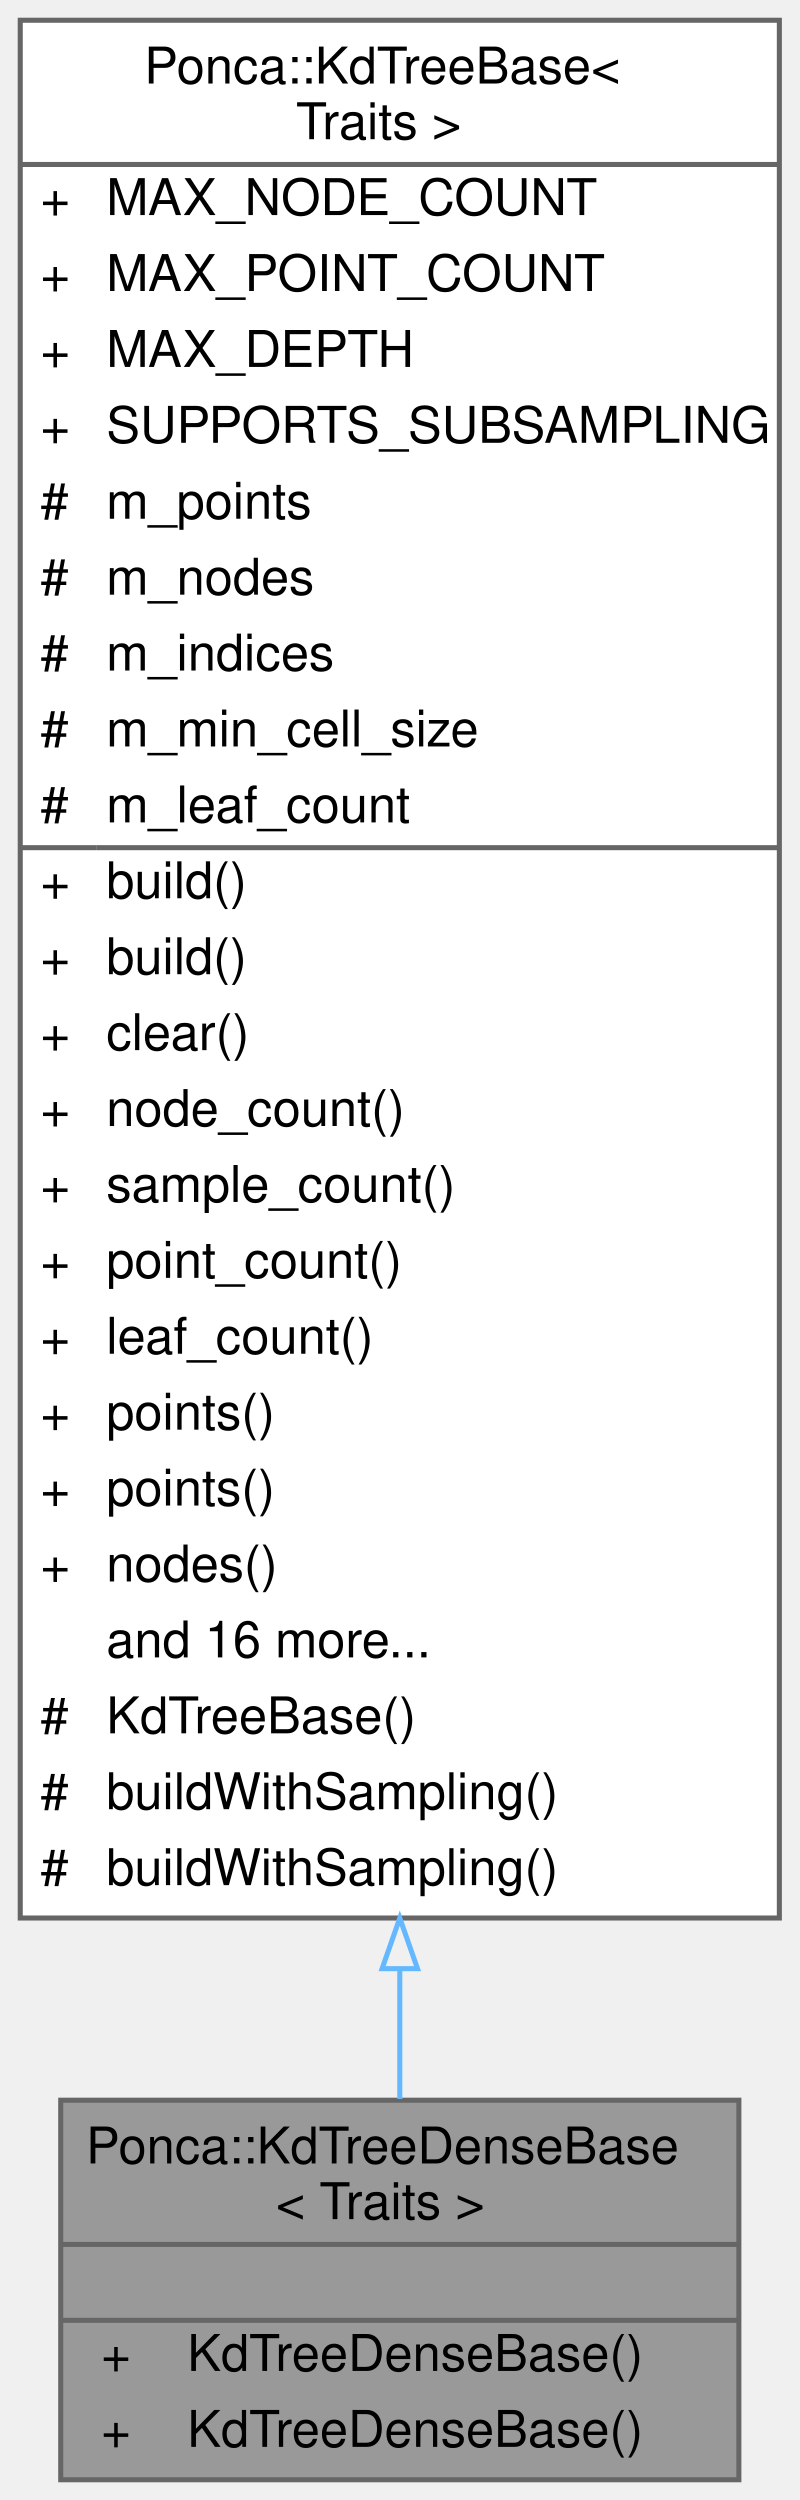
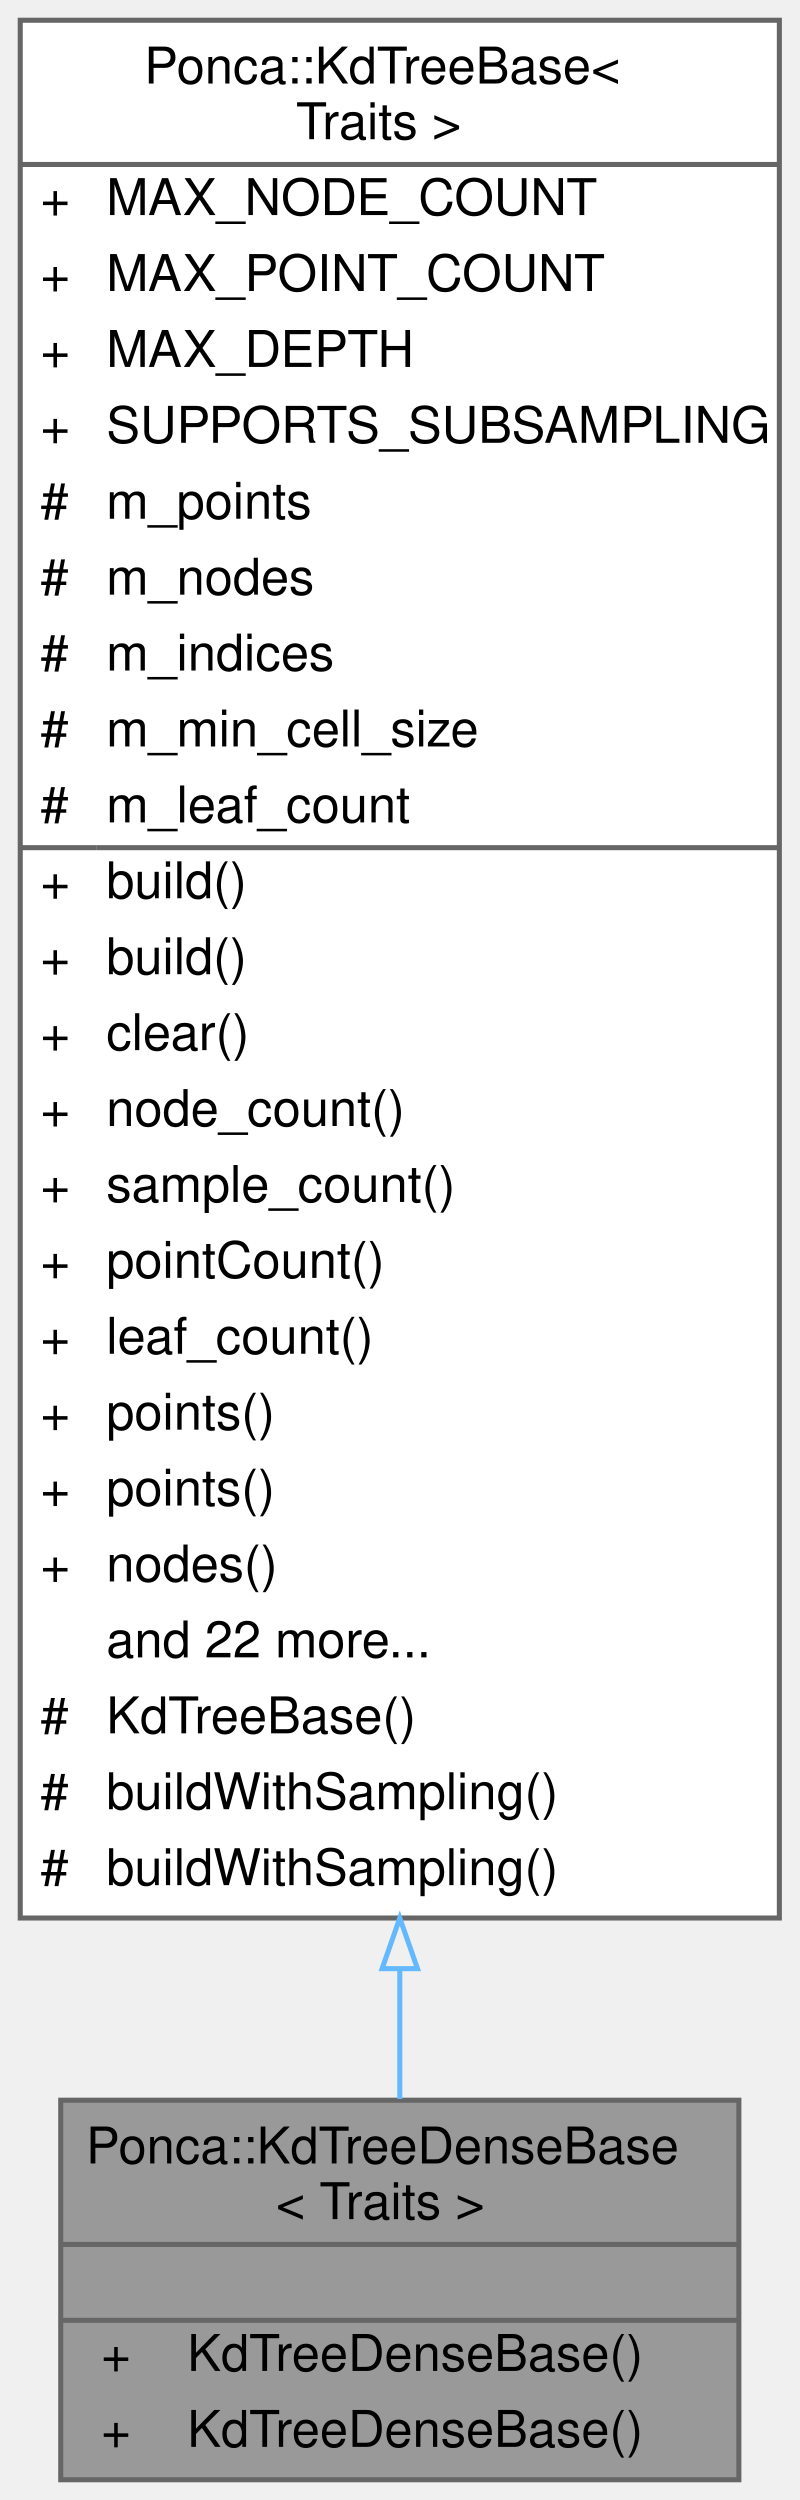
<svg xmlns="http://www.w3.org/2000/svg" xmlns:xlink="http://www.w3.org/1999/xlink" width="158pt" height="494pt" viewBox="0.00 0.00 158.00 494.00">
  <g id="graph0" class="graph" transform="scale(1 1) rotate(0) translate(4 490)">
    <g id="Node000001" class="node">
      <g id="a_Node000001">
        <a xlink:title="Customizable base class for dense KdTree datastructure.">
          <polygon fill="#999999" stroke="transparent" points="142,-75 8,-75 8,0 142,0 142,-75" />
          <text text-anchor="start" x="13" y="-62.5" font-family="Helvetica,sans-Serif" font-size="10.00">Ponca::KdTreeDenseBase</text>
          <text text-anchor="start" x="50.5" y="-51.5" font-family="Helvetica,sans-Serif" font-size="10.00">&lt; Traits &gt;</text>
          <text text-anchor="start" x="73" y="-36.5" font-family="Helvetica,sans-Serif" font-size="10.00"> </text>
          <text text-anchor="start" x="16" y="-21.5" font-family="Helvetica,sans-Serif" font-size="10.00">+</text>
          <text text-anchor="start" x="33" y="-21.5" font-family="Helvetica,sans-Serif" font-size="10.00">KdTreeDenseBase()</text>
          <text text-anchor="start" x="16" y="-6.5" font-family="Helvetica,sans-Serif" font-size="10.00">+</text>
          <text text-anchor="start" x="33" y="-6.5" font-family="Helvetica,sans-Serif" font-size="10.00">KdTreeDenseBase()</text>
          <polygon fill="#666666" stroke="#666666" points="8,-46.5 8,-46.5 142,-46.5 142,-46.5 8,-46.5" />
          <polygon fill="#666666" stroke="#666666" points="8,-31.5 8,-31.5 142,-31.5 142,-31.5 8,-31.5" />
          <polygon fill="none" stroke="#666666" points="8,0 8,-75 142,-75 142,0 8,0" />
        </a>
      </g>
    </g>
    <g id="Node000002" class="node">
      <g id="a_Node000002">
        <a xlink:href="classPonca_1_1KdTreeBase.html" target="_top" xlink:title="[KdTreeSparse type definition]">
          <polygon fill="white" stroke="transparent" points="150,-486 0,-486 0,-111 150,-111 150,-486" />
          <text text-anchor="start" x="24.5" y="-473.5" font-family="Helvetica,sans-Serif" font-size="10.00">Ponca::KdTreeBase&lt;</text>
          <text text-anchor="start" x="54.5" y="-462.5" font-family="Helvetica,sans-Serif" font-size="10.00"> Traits &gt;</text>
          <text text-anchor="start" x="4" y="-447.5" font-family="Helvetica,sans-Serif" font-size="10.00">+</text>
          <text text-anchor="start" x="17" y="-447.5" font-family="Helvetica,sans-Serif" font-size="10.00">MAX_NODE_COUNT</text>
          <text text-anchor="start" x="4" y="-432.5" font-family="Helvetica,sans-Serif" font-size="10.00">+</text>
          <text text-anchor="start" x="17" y="-432.5" font-family="Helvetica,sans-Serif" font-size="10.00">MAX_POINT_COUNT</text>
          <text text-anchor="start" x="4" y="-417.5" font-family="Helvetica,sans-Serif" font-size="10.00">+</text>
          <text text-anchor="start" x="17" y="-417.5" font-family="Helvetica,sans-Serif" font-size="10.00">MAX_DEPTH</text>
          <text text-anchor="start" x="4" y="-402.5" font-family="Helvetica,sans-Serif" font-size="10.00">+</text>
          <text text-anchor="start" x="17" y="-402.5" font-family="Helvetica,sans-Serif" font-size="10.00">SUPPORTS_SUBSAMPLING</text>
          <text text-anchor="start" x="4" y="-387.5" font-family="Helvetica,sans-Serif" font-size="10.00">#</text>
          <text text-anchor="start" x="17" y="-387.5" font-family="Helvetica,sans-Serif" font-size="10.00">m_points</text>
          <text text-anchor="start" x="4" y="-372.5" font-family="Helvetica,sans-Serif" font-size="10.00">#</text>
          <text text-anchor="start" x="17" y="-372.5" font-family="Helvetica,sans-Serif" font-size="10.00">m_nodes</text>
          <text text-anchor="start" x="4" y="-357.5" font-family="Helvetica,sans-Serif" font-size="10.00">#</text>
          <text text-anchor="start" x="17" y="-357.5" font-family="Helvetica,sans-Serif" font-size="10.00">m_indices</text>
          <text text-anchor="start" x="4" y="-342.5" font-family="Helvetica,sans-Serif" font-size="10.00">#</text>
          <text text-anchor="start" x="17" y="-342.5" font-family="Helvetica,sans-Serif" font-size="10.00">m_min_cell_size</text>
          <text text-anchor="start" x="4" y="-327.5" font-family="Helvetica,sans-Serif" font-size="10.00">#</text>
          <text text-anchor="start" x="17" y="-327.5" font-family="Helvetica,sans-Serif" font-size="10.00">m_leaf_count</text>
          <text text-anchor="start" x="4" y="-312.5" font-family="Helvetica,sans-Serif" font-size="10.00">+</text>
          <text text-anchor="start" x="17" y="-312.5" font-family="Helvetica,sans-Serif" font-size="10.00">build()</text>
          <text text-anchor="start" x="4" y="-297.5" font-family="Helvetica,sans-Serif" font-size="10.00">+</text>
          <text text-anchor="start" x="17" y="-297.5" font-family="Helvetica,sans-Serif" font-size="10.00">build()</text>
          <text text-anchor="start" x="4" y="-282.5" font-family="Helvetica,sans-Serif" font-size="10.00">+</text>
          <text text-anchor="start" x="17" y="-282.5" font-family="Helvetica,sans-Serif" font-size="10.00">clear()</text>
          <text text-anchor="start" x="4" y="-267.5" font-family="Helvetica,sans-Serif" font-size="10.00">+</text>
          <text text-anchor="start" x="17" y="-267.5" font-family="Helvetica,sans-Serif" font-size="10.00">node_count()</text>
          <text text-anchor="start" x="4" y="-252.5" font-family="Helvetica,sans-Serif" font-size="10.00">+</text>
          <text text-anchor="start" x="17" y="-252.5" font-family="Helvetica,sans-Serif" font-size="10.00">sample_count()</text>
          <text text-anchor="start" x="4" y="-237.5" font-family="Helvetica,sans-Serif" font-size="10.00">+</text>
-           <text text-anchor="start" x="17" y="-237.5" font-family="Helvetica,sans-Serif" font-size="10.00">point_count()</text>
+           <text text-anchor="start" x="17" y="-237.5" font-family="Helvetica,sans-Serif" font-size="10.00">pointCount()</text>
          <text text-anchor="start" x="4" y="-222.5" font-family="Helvetica,sans-Serif" font-size="10.00">+</text>
          <text text-anchor="start" x="17" y="-222.5" font-family="Helvetica,sans-Serif" font-size="10.00">leaf_count()</text>
          <text text-anchor="start" x="4" y="-207.5" font-family="Helvetica,sans-Serif" font-size="10.00">+</text>
          <text text-anchor="start" x="17" y="-207.5" font-family="Helvetica,sans-Serif" font-size="10.00">points()</text>
          <text text-anchor="start" x="4" y="-192.5" font-family="Helvetica,sans-Serif" font-size="10.00">+</text>
          <text text-anchor="start" x="17" y="-192.5" font-family="Helvetica,sans-Serif" font-size="10.00">points()</text>
          <text text-anchor="start" x="4" y="-177.5" font-family="Helvetica,sans-Serif" font-size="10.00">+</text>
          <text text-anchor="start" x="17" y="-177.5" font-family="Helvetica,sans-Serif" font-size="10.00">nodes()</text>
-           <text text-anchor="start" x="17" y="-162.5" font-family="Helvetica,sans-Serif" font-size="10.00">and 16 more...</text>
+           <text text-anchor="start" x="17" y="-162.5" font-family="Helvetica,sans-Serif" font-size="10.00">and 22 more...</text>
          <text text-anchor="start" x="4" y="-147.5" font-family="Helvetica,sans-Serif" font-size="10.00">#</text>
          <text text-anchor="start" x="17" y="-147.5" font-family="Helvetica,sans-Serif" font-size="10.00">KdTreeBase()</text>
          <text text-anchor="start" x="4" y="-132.5" font-family="Helvetica,sans-Serif" font-size="10.00">#</text>
          <text text-anchor="start" x="17" y="-132.5" font-family="Helvetica,sans-Serif" font-size="10.00">buildWithSampling()</text>
          <text text-anchor="start" x="4" y="-117.5" font-family="Helvetica,sans-Serif" font-size="10.00">#</text>
          <text text-anchor="start" x="17" y="-117.5" font-family="Helvetica,sans-Serif" font-size="10.00">buildWithSampling()</text>
          <polygon fill="#666666" stroke="#666666" points="0,-457.5 0,-457.5 150,-457.5 150,-457.5 0,-457.5" />
          <polygon fill="#666666" stroke="#666666" points="0,-322.5 0,-322.5 15,-322.5 15,-322.5 0,-322.5" />
          <polygon fill="#666666" stroke="#666666" points="15,-322.5 15,-322.5 150,-322.5 150,-322.5 15,-322.5" />
          <polygon fill="none" stroke="#666666" points="0,-111 0,-486 150,-486 150,-111 0,-111" />
        </a>
      </g>
    </g>
    <g id="edge1_Node000001_Node000002" class="edge">
      <g id="a_edge1_Node000001_Node000002">
        <a xlink:title=" ">
          <path fill="none" stroke="#63b8ff" d="M75,-100.74C75,-91.52 75,-82.92 75,-75.24" />
          <polygon fill="none" stroke="#63b8ff" points="71.5,-100.99 75,-110.99 78.5,-100.99 71.5,-100.99" />
        </a>
      </g>
    </g>
  </g>
</svg>
